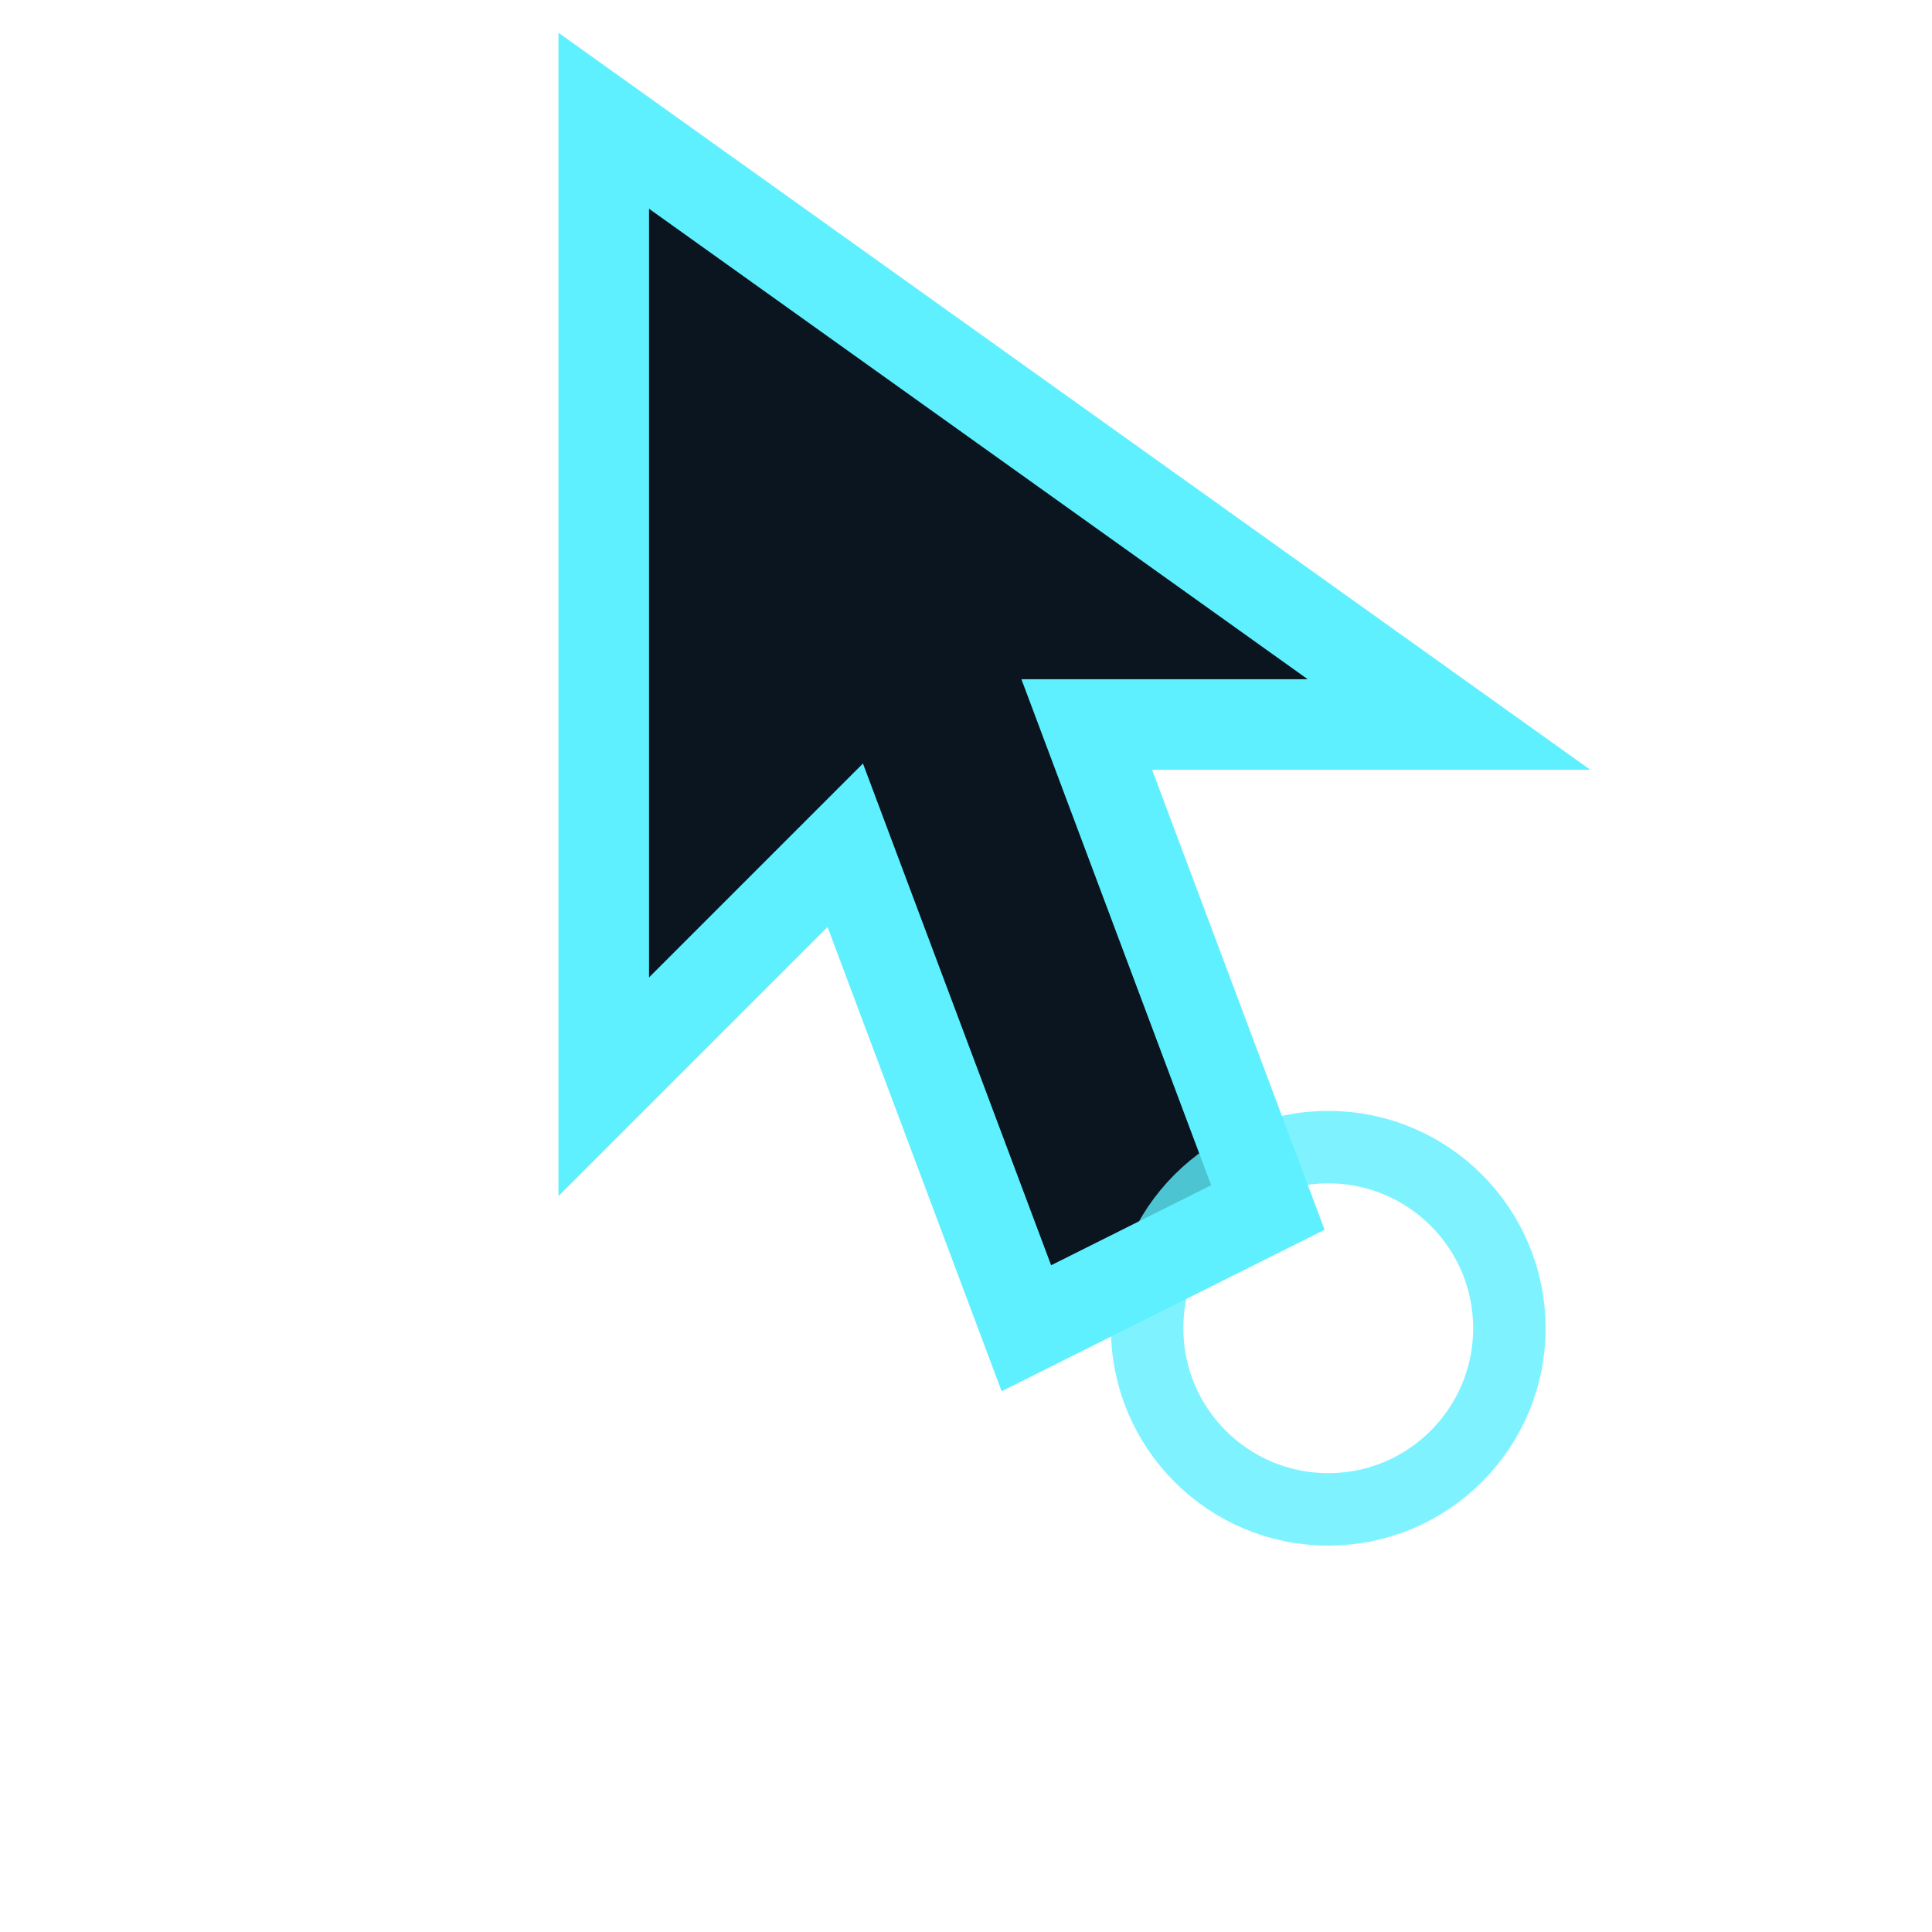
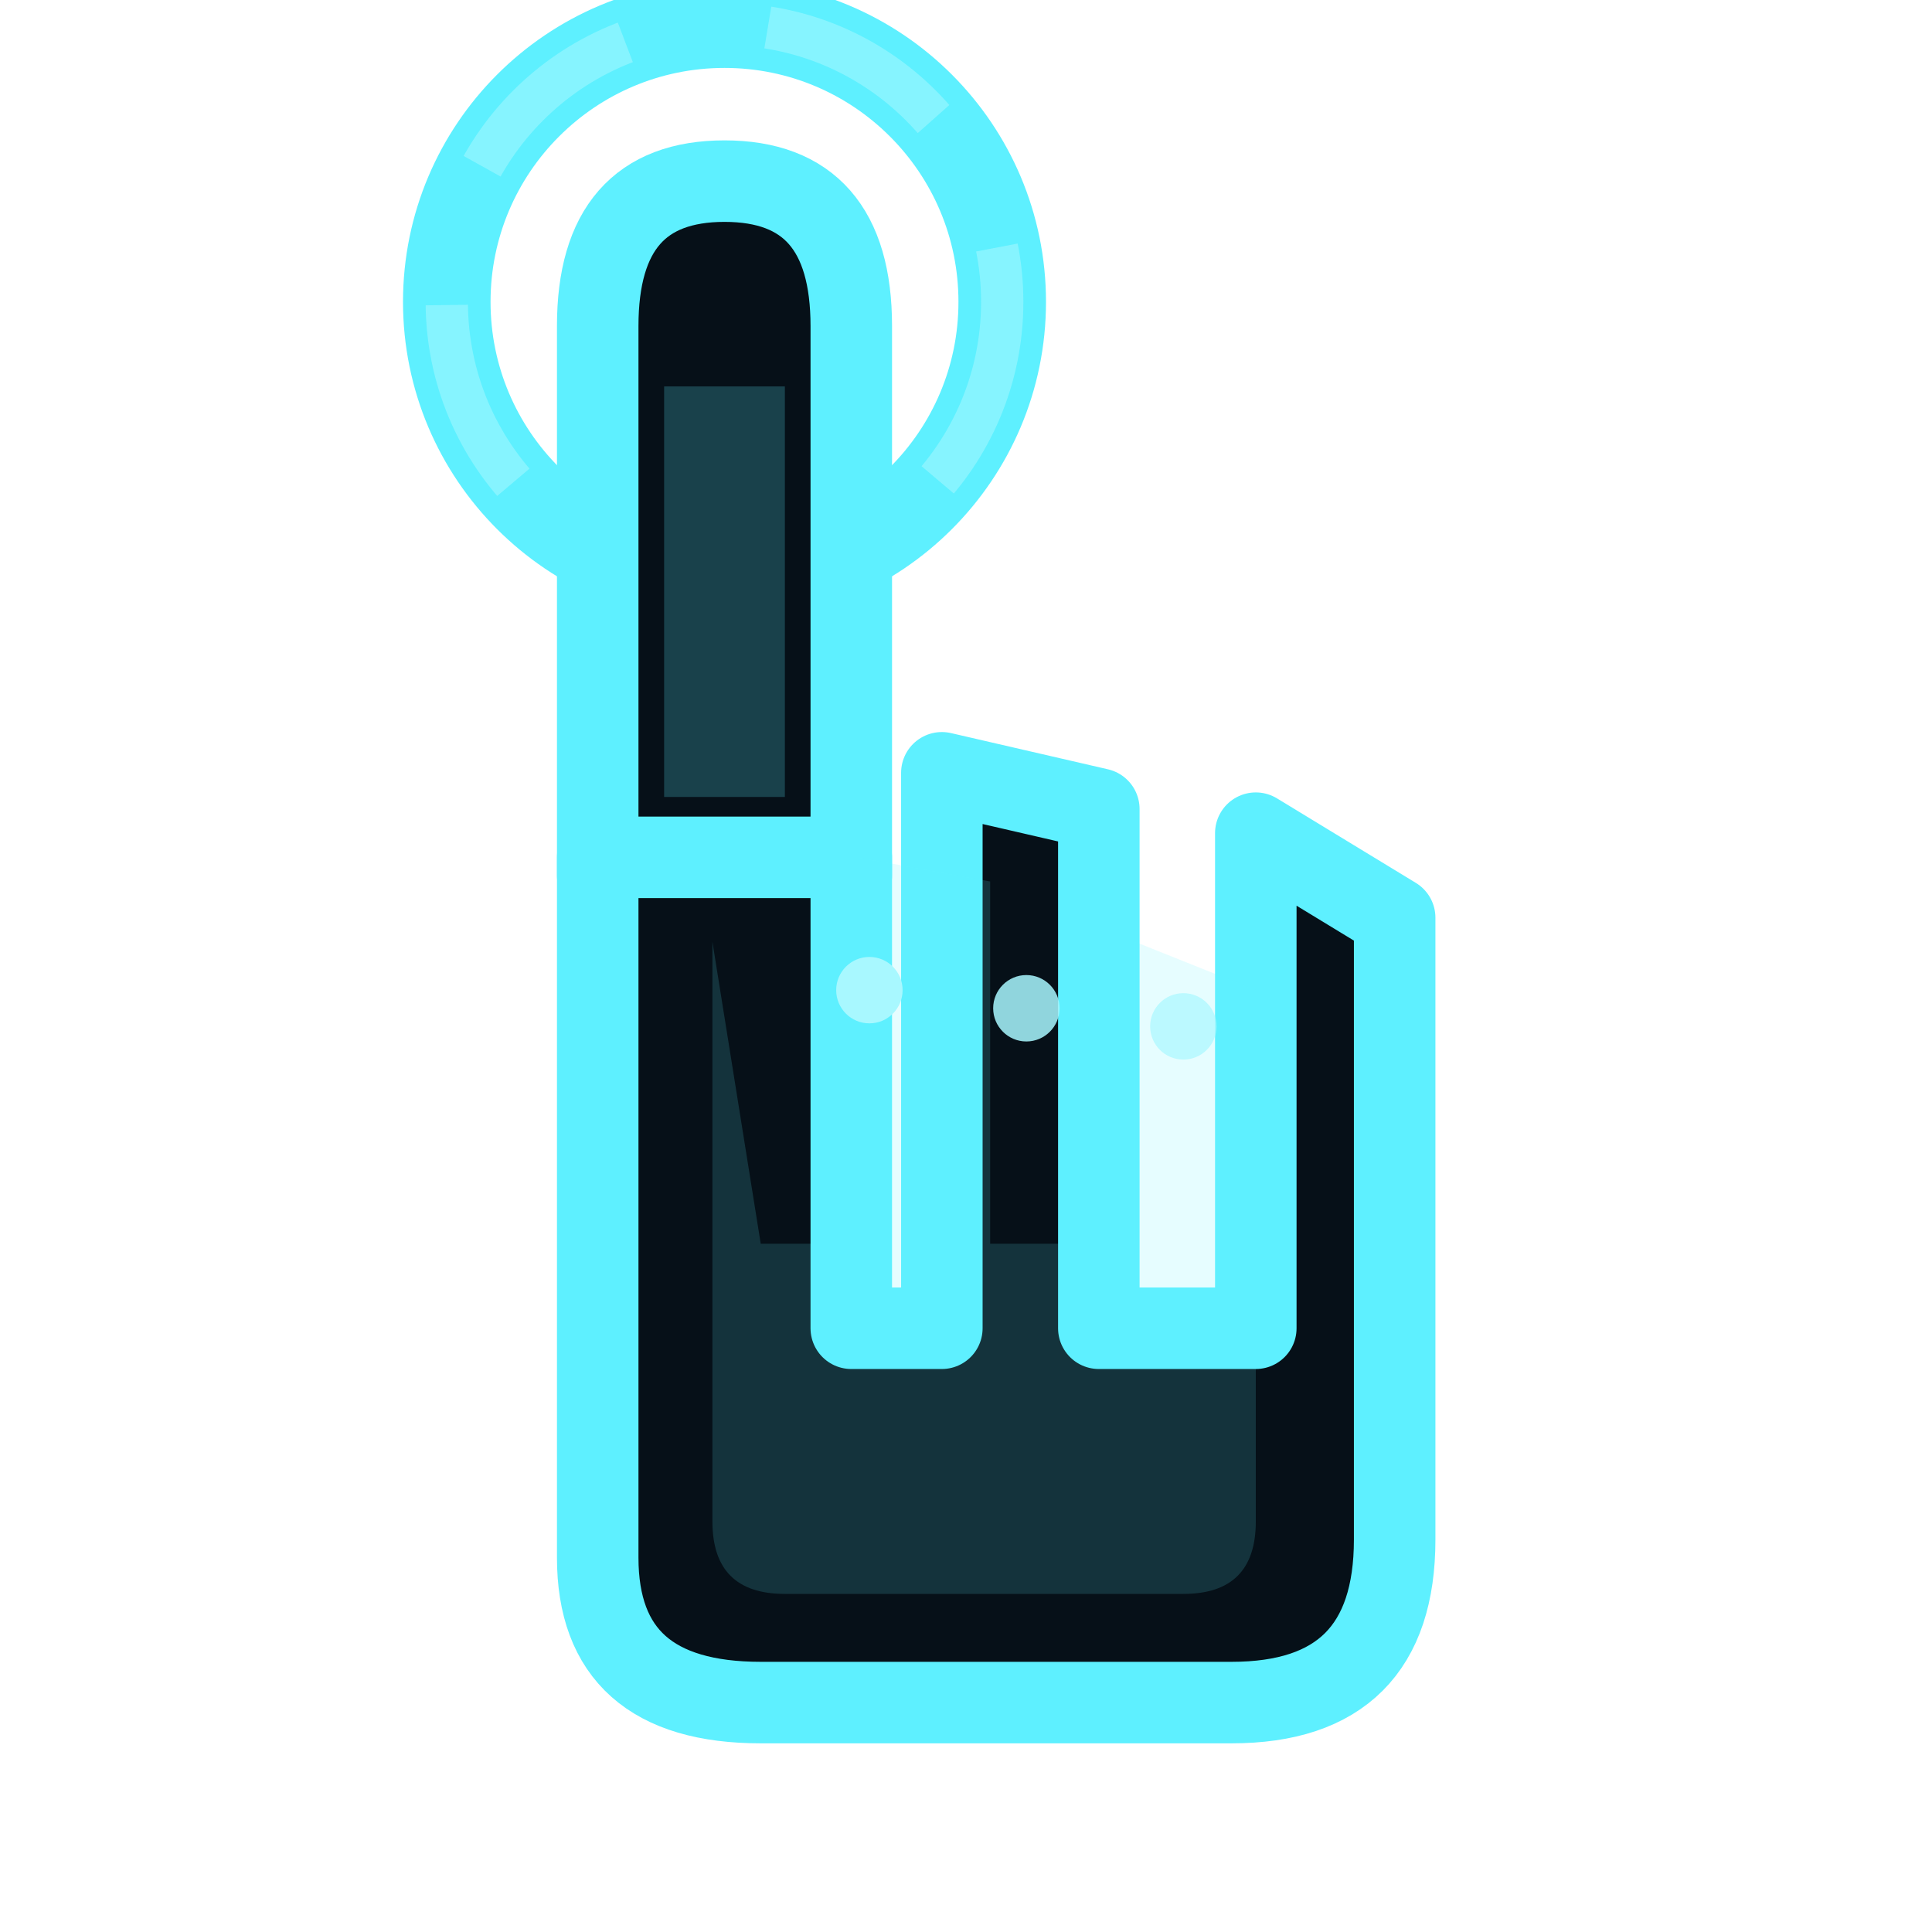
- <svg xmlns="http://www.w3.org/2000/svg" width="32" height="32" viewBox="0 0 32 32">
-   <path d="M10 2 L10 18 L14 14 L17 22 L21 20 L18 12 L24 12 Z" fill="#0a1520" stroke="#5ef0ff" stroke-width="1.5" />
-   <circle cx="22" cy="22" r="3" fill="none" stroke="#5ef0ff" stroke-width="1.2" opacity="0.8" />
+ <svg xmlns="http://www.w3.org/2000/svg" width="32" height="32" viewBox="0 0 32 32" fill="none">
+   <circle cx="12" cy="5" r="4.6" fill="none" stroke="#5ef0ff" stroke-width="1.45" />
+   <circle cx="12" cy="5" r="4.6" fill="none" stroke="#a8f8ff" stroke-width="0.7" stroke-dasharray="3.2 2.4" opacity="0.55" />
+   <circle cx="12" cy="5" r="1.35" fill="#5ef0ff" />
+   <path d="M9.9 8.2 L9.9 5.4 Q9.9 3 12 3 Q14.1 3 14.1 5.4 L14.1 14.5 L9.9 14.5 Z" fill="#061018" stroke="#5ef0ff" stroke-width="1.35" stroke-linejoin="round" />
+   <path d="M11 6.4 L11 13.2 L13 13.2 L13 6.4 Z" fill="#5ef0ff" fill-opacity="0.22" />
+   <path d="M9.9 14.2 L9.9 25.8 Q9.9 28.2 12.6 28.2 L20.4 28.2 Q23.1 28.2 23.1 25.5 L23.1 15.2 L20.8 13.8 L20.8 22 L18.2 22 L18.2 13.4 L15.6 12.8 L15.6 22 L14.1 22 L14.1 14.2 Z" fill="#061018" stroke="#5ef0ff" stroke-width="1.35" stroke-linejoin="round" />
+   <path d="M11.8 15.6 L11.8 25.2 Q11.8 26.4 13 26.4 L19.6 26.4 Q20.8 26.4 20.8 25.2 L20.8 16.4 L18.8 15.6 L18.8 20.6 L16.4 20.6 L16.4 14.6 L14.2 14.2 L14.2 20.6 L12.6 20.6 Z" fill="#5ef0ff" fill-opacity="0.16" />
+   <circle cx="14.4" cy="16.4" r="0.55" fill="#a8f8ff" />
+   <circle cx="17" cy="16.7" r="0.55" fill="#a8f8ff" opacity="0.85" />
+   <circle cx="19.6" cy="17" r="0.55" fill="#a8f8ff" opacity="0.7" />
</svg>
